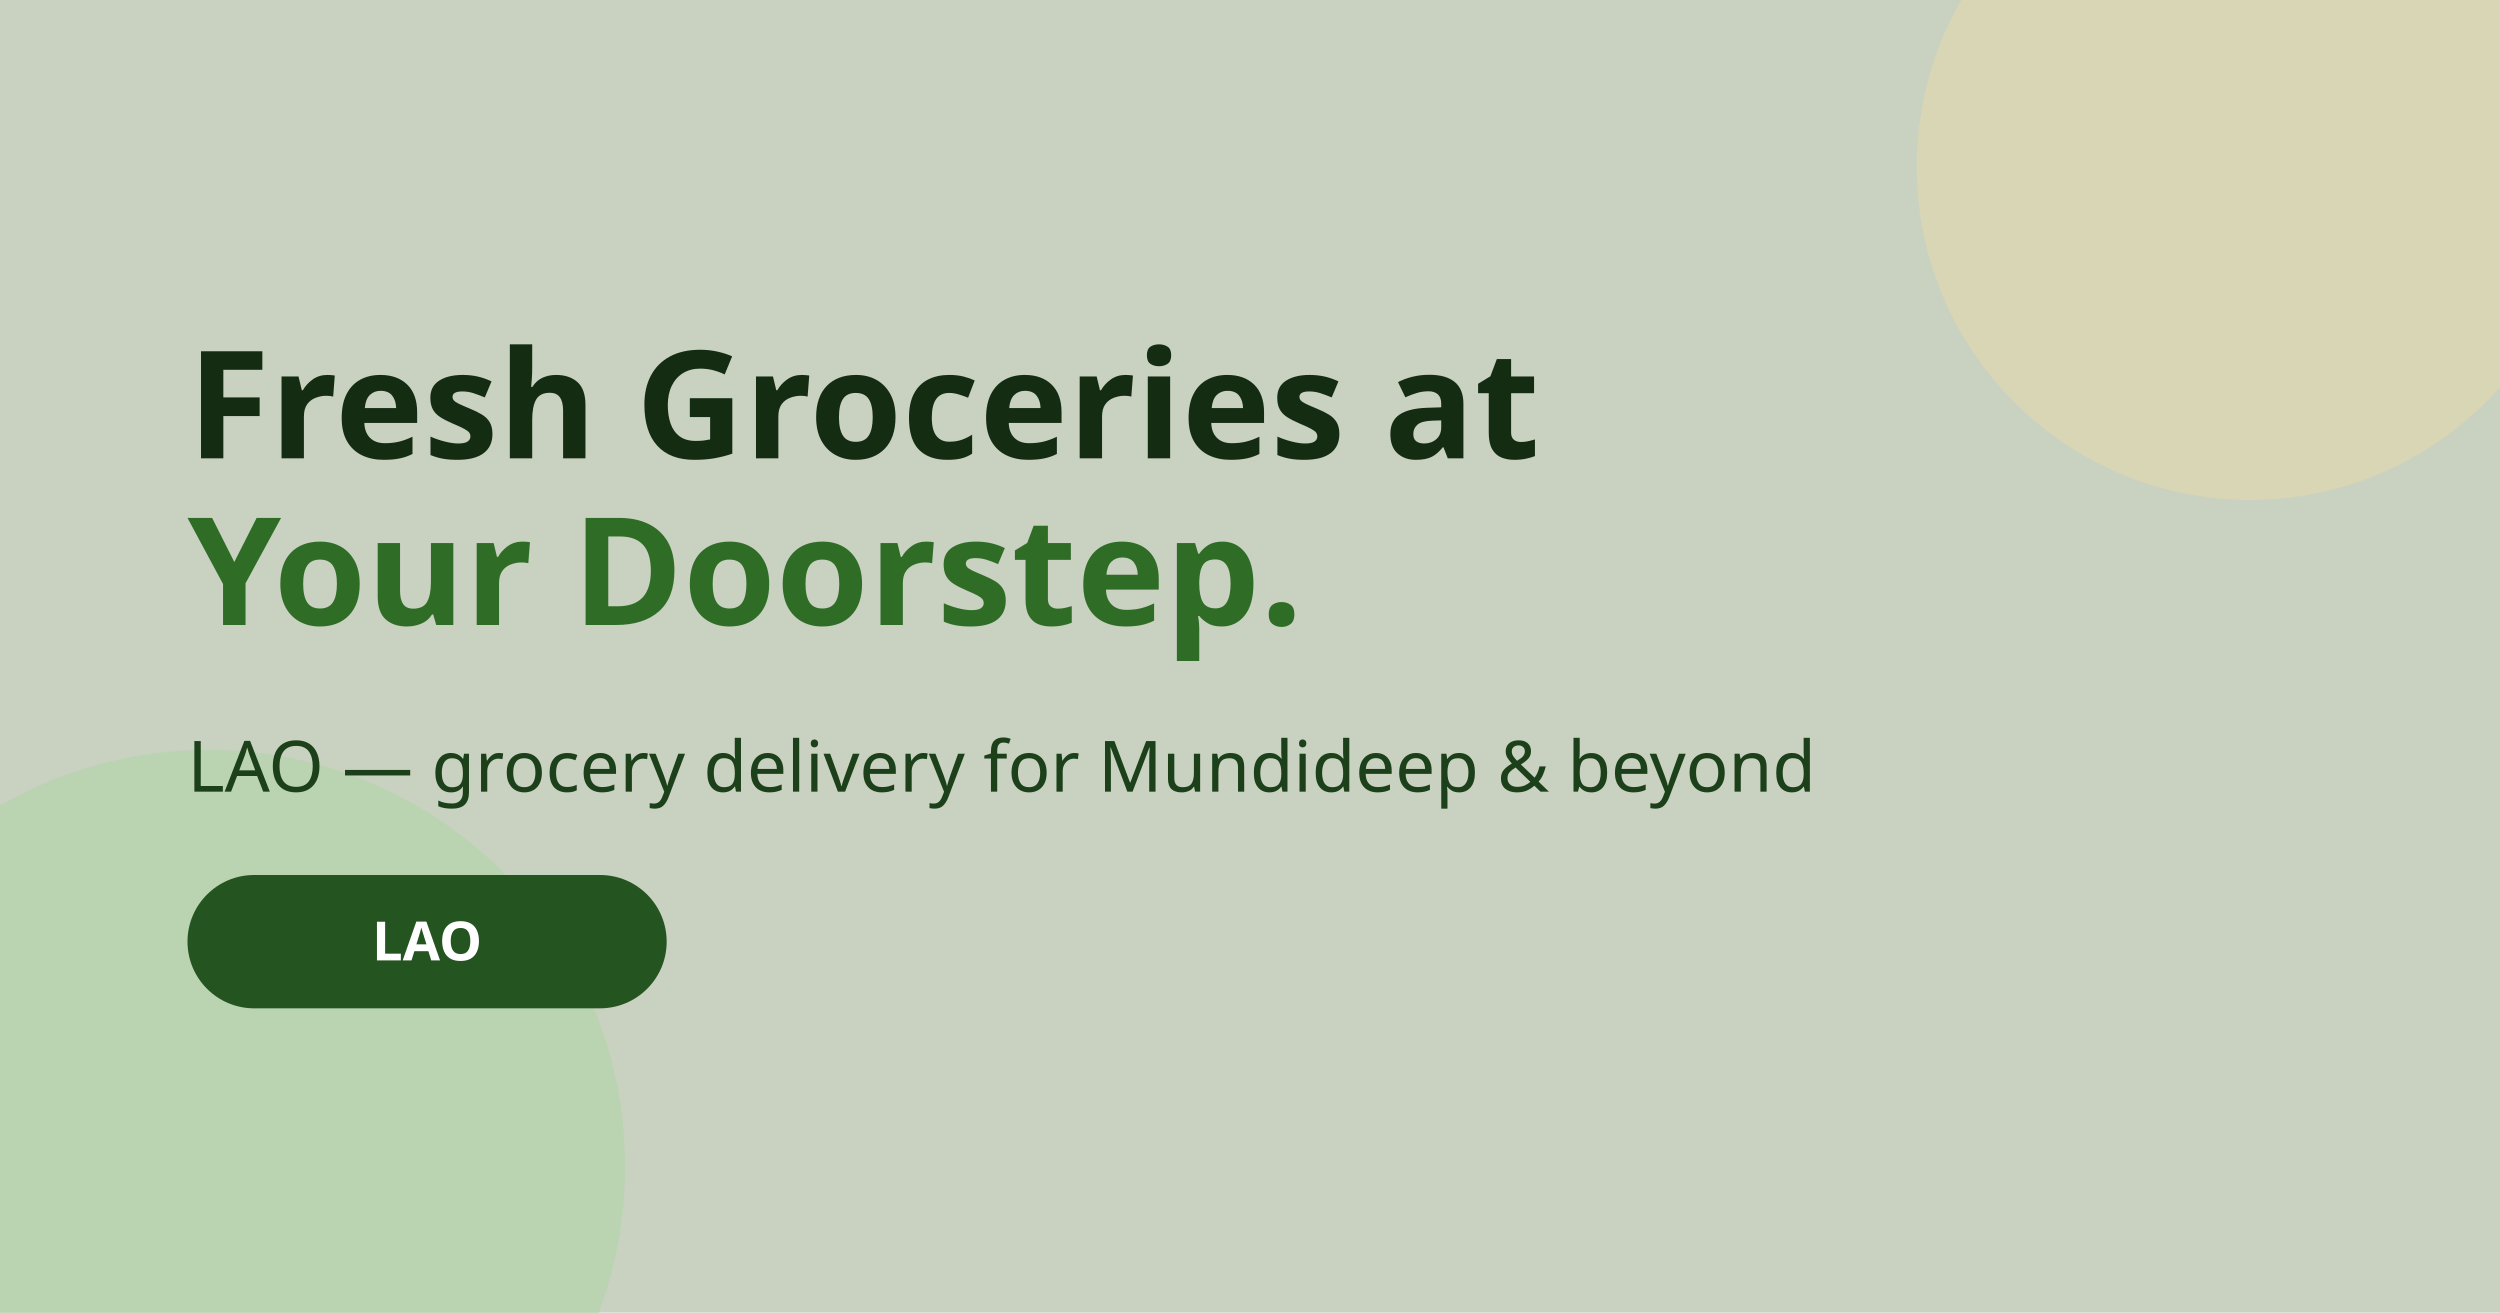
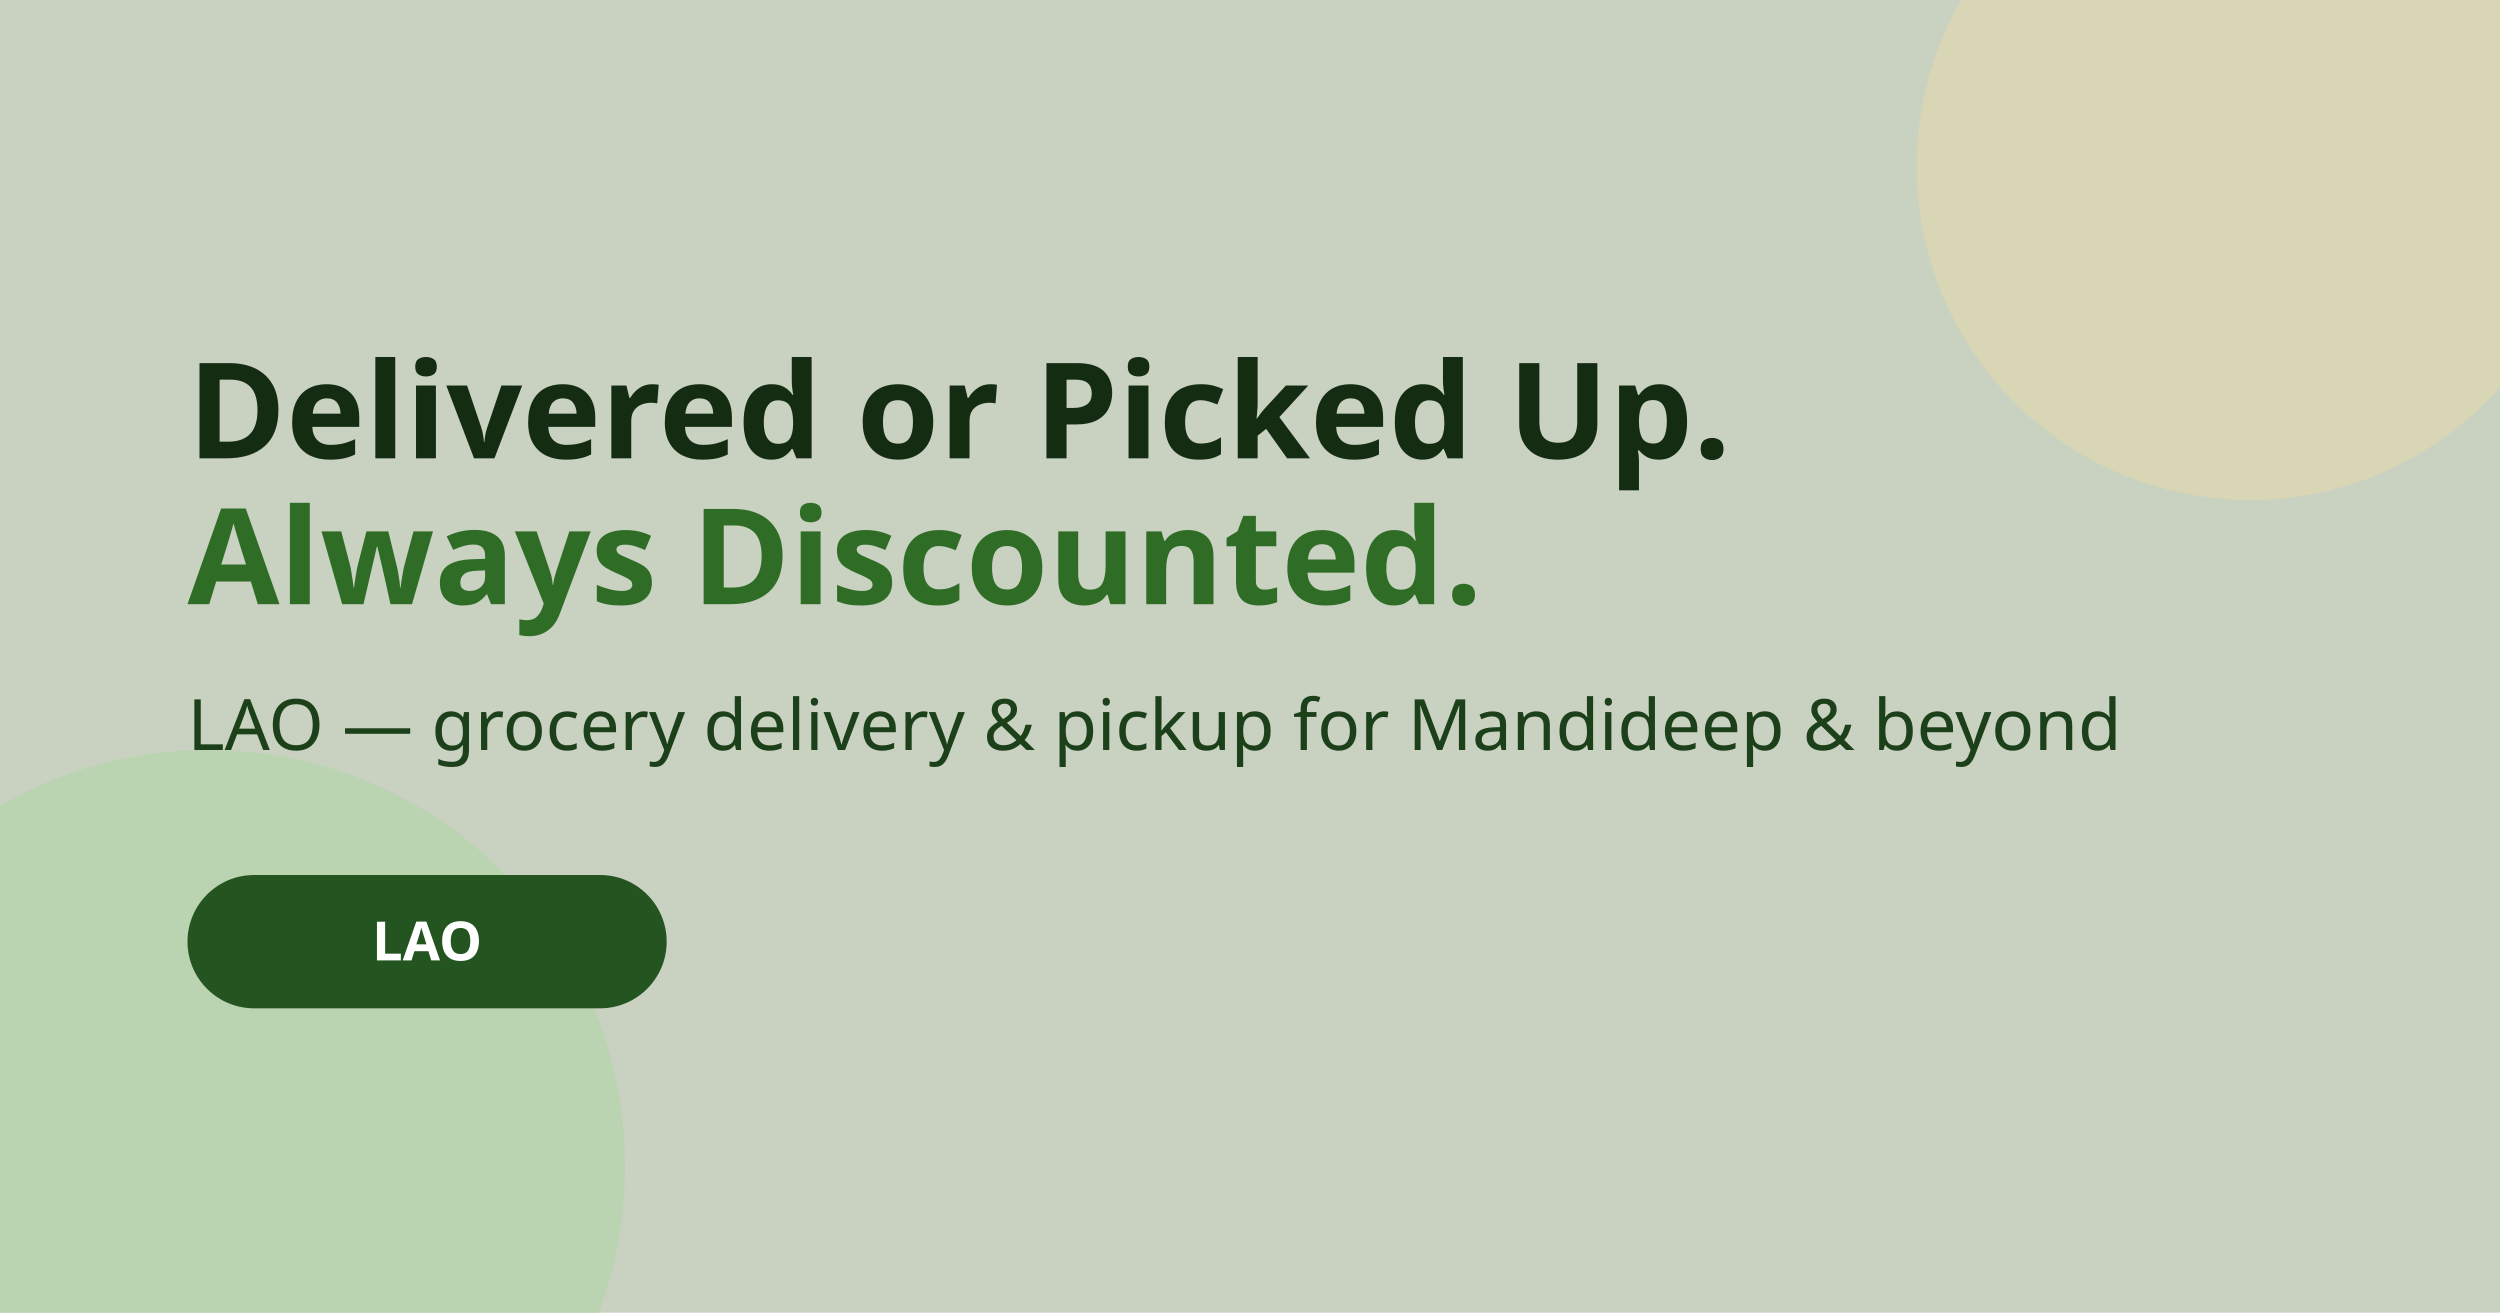
<svg xmlns="http://www.w3.org/2000/svg" viewBox="0 0 1200 630">
  <rect width="1200" height="630" fill="#c9d1c0" />
  <circle cx="1080" cy="80" r="160" fill="#e2d8ae" opacity="0.6" />
  <circle cx="100" cy="560" r="200" fill="#b0d5a6" opacity="0.6" />
-   <text x="90" y="220" font-family="Poppins, Segoe UI, sans-serif" font-size="72" font-weight="800" fill="#142d12">Fresh Groceries at</text>
-   <text x="90" y="300" font-family="Poppins, Segoe UI, sans-serif" font-size="72" font-weight="800" fill="#2f6d27">Your Doorstep.</text>
-   <text x="90" y="380" font-family="Poppins, Segoe UI, sans-serif" font-size="34" fill="#1c4019">LAO — grocery delivery for Mundideep &amp; beyond</text>
+   <text x="90" y="220" font-family="Poppins, Segoe UI, sans-serif" font-size="64" font-weight="800" fill="#142d12">Delivered or Picked Up.</text>
+   <text x="90" y="290" font-family="Poppins, Segoe UI, sans-serif" font-size="64" font-weight="800" fill="#2f6d27">Always Discounted.</text>
+   <text x="90" y="360" font-family="Poppins, Segoe UI, sans-serif" font-size="34" fill="#1c4019">LAO — grocery delivery &amp; pickup for Mandideep &amp; beyond</text>
  <g transform="translate(90,420)">
    <rect width="230" height="64" rx="32" fill="#245420" />
    <text x="115" y="41" font-family="Poppins, Segoe UI, sans-serif" font-size="26" font-weight="700" fill="#fff" text-anchor="middle">LAO</text>
  </g>
</svg>
